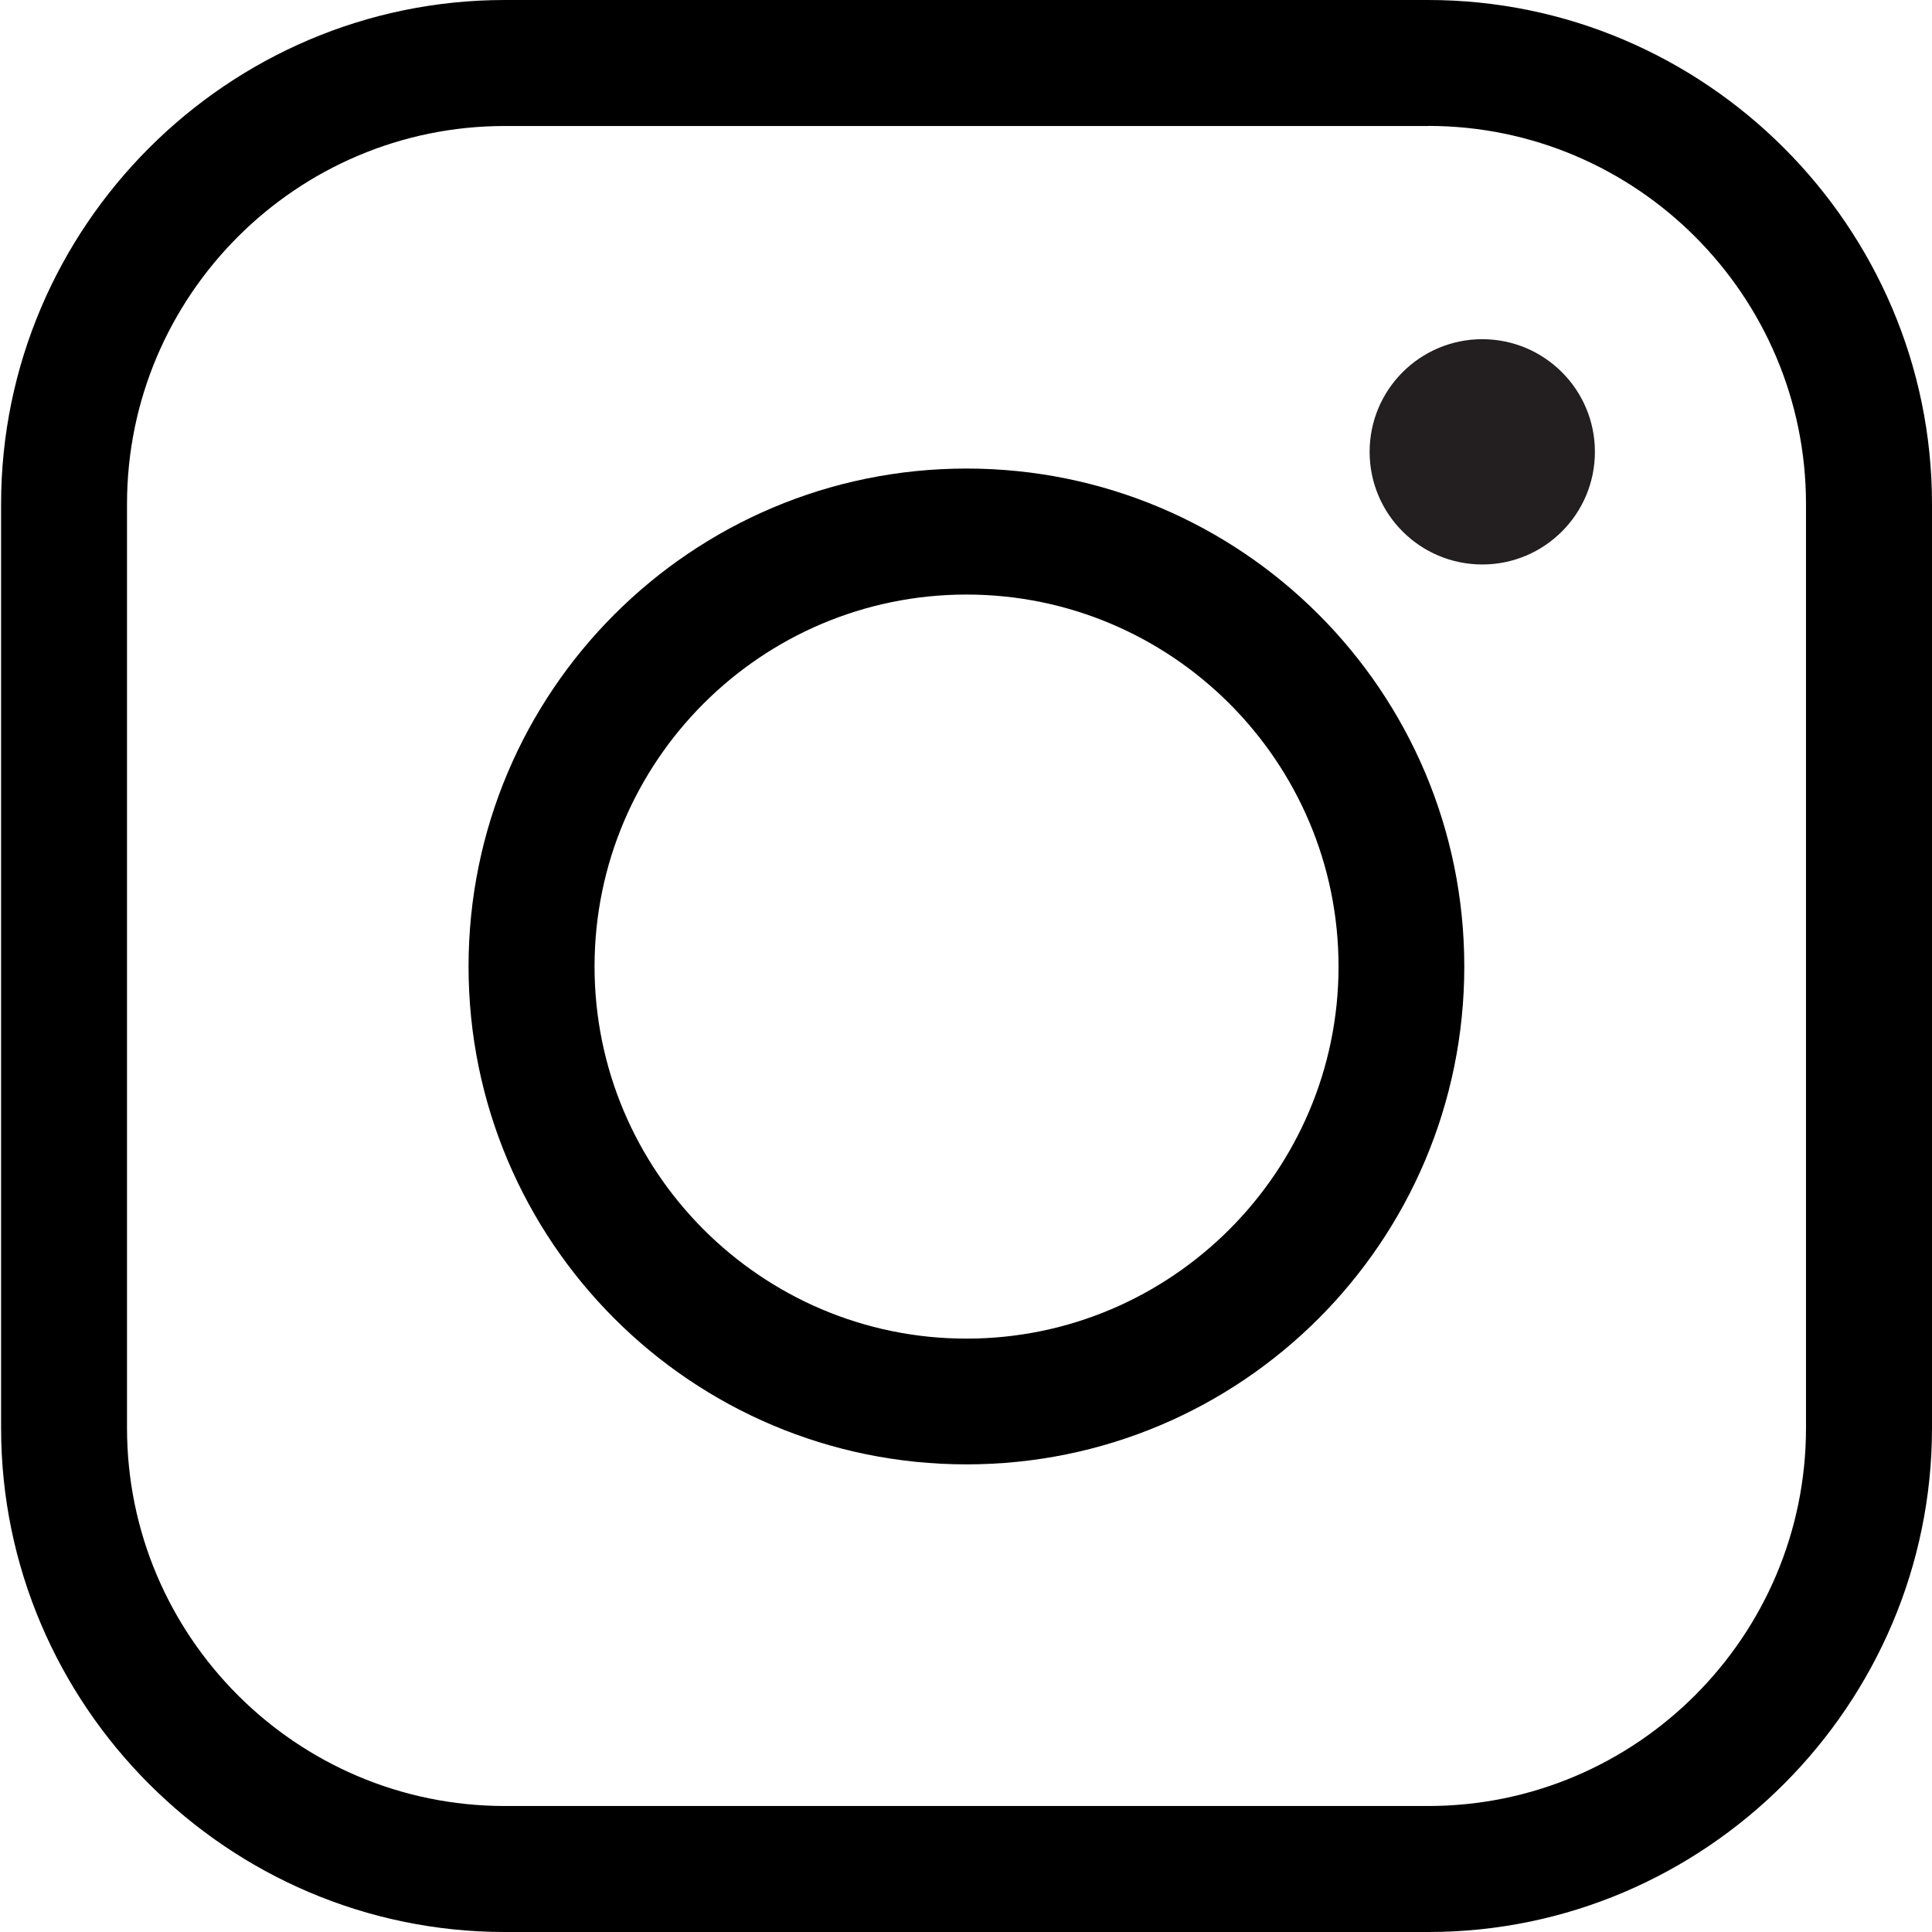
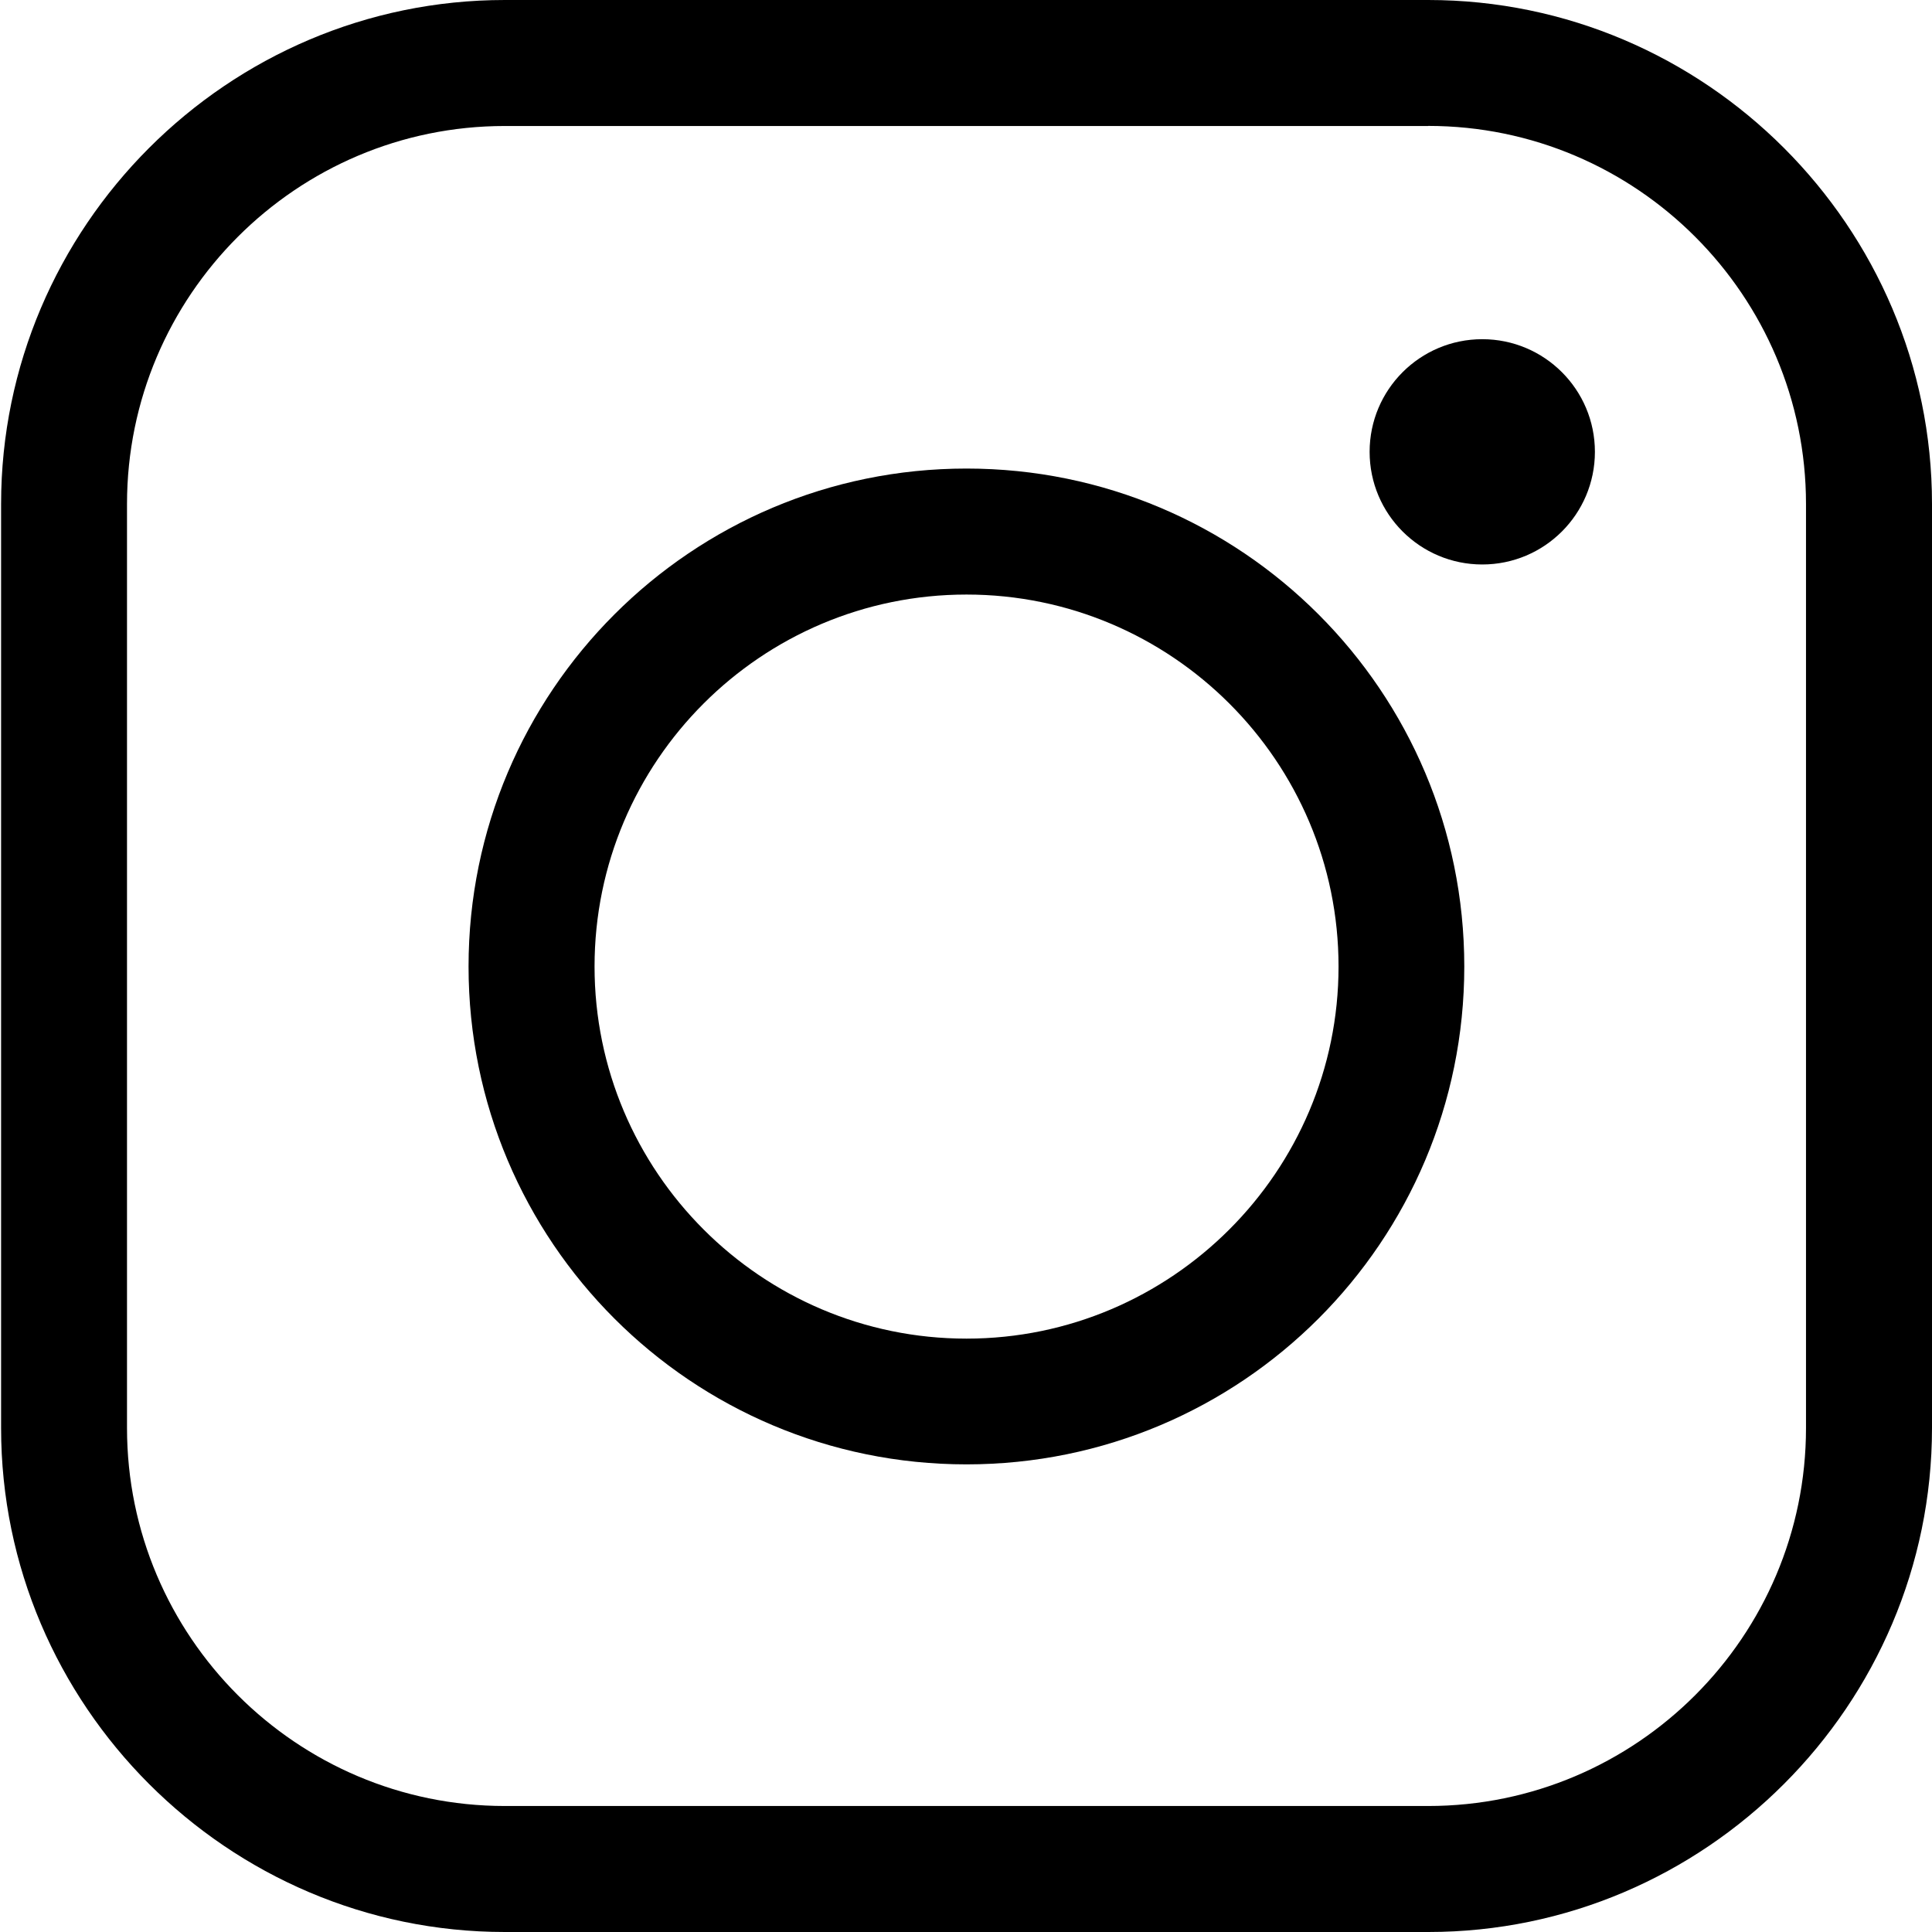
<svg xmlns="http://www.w3.org/2000/svg" version="1.1" id="Layer_1" x="0px" y="0px" width="23px" height="23px" viewBox="-3 -3 23 23" enable-background="new -3 -3 23 23" xml:space="preserve">
  <path d="M14.002-1.501c2.48,0,4.498,2.02,4.498,4.501v11c0,2.481-2.018,4.5-4.498,4.5H3.01   c-2.48,0-4.498-2.019-4.498-4.5V3c0-2.481,2.018-4.5,4.498-4.5h10.992 M14.002-3H3.01C-0.29-3-2.987-0.301-2.987,3v11.001   C-2.987,17.299-0.29,20,3.01,20h10.995C17.301,20,20,17.299,20,13.999V3C20-0.301,17.301-3,14.002-3L14.002-3z" />
  <path d="M8.506,4.078c2.44,0,4.429,1.985,4.429,4.428c0,2.44-1.989,4.43-4.429,4.43c-2.443,0-4.428-1.989-4.428-4.43   C4.078,6.063,6.063,4.078,8.506,4.078 M8.506,2.578c-3.273,0-5.928,2.654-5.928,5.928s2.654,5.927,5.928,5.927   c3.274,0,5.926-2.653,5.926-5.927S11.78,2.578,8.506,2.578L8.506,2.578z" />
-   <circle fill="#231F20" cx="14.646" cy="2.379" r="1.341" />
+   <circle cx="14.646" cy="2.379" r="1.341" />
</svg>
